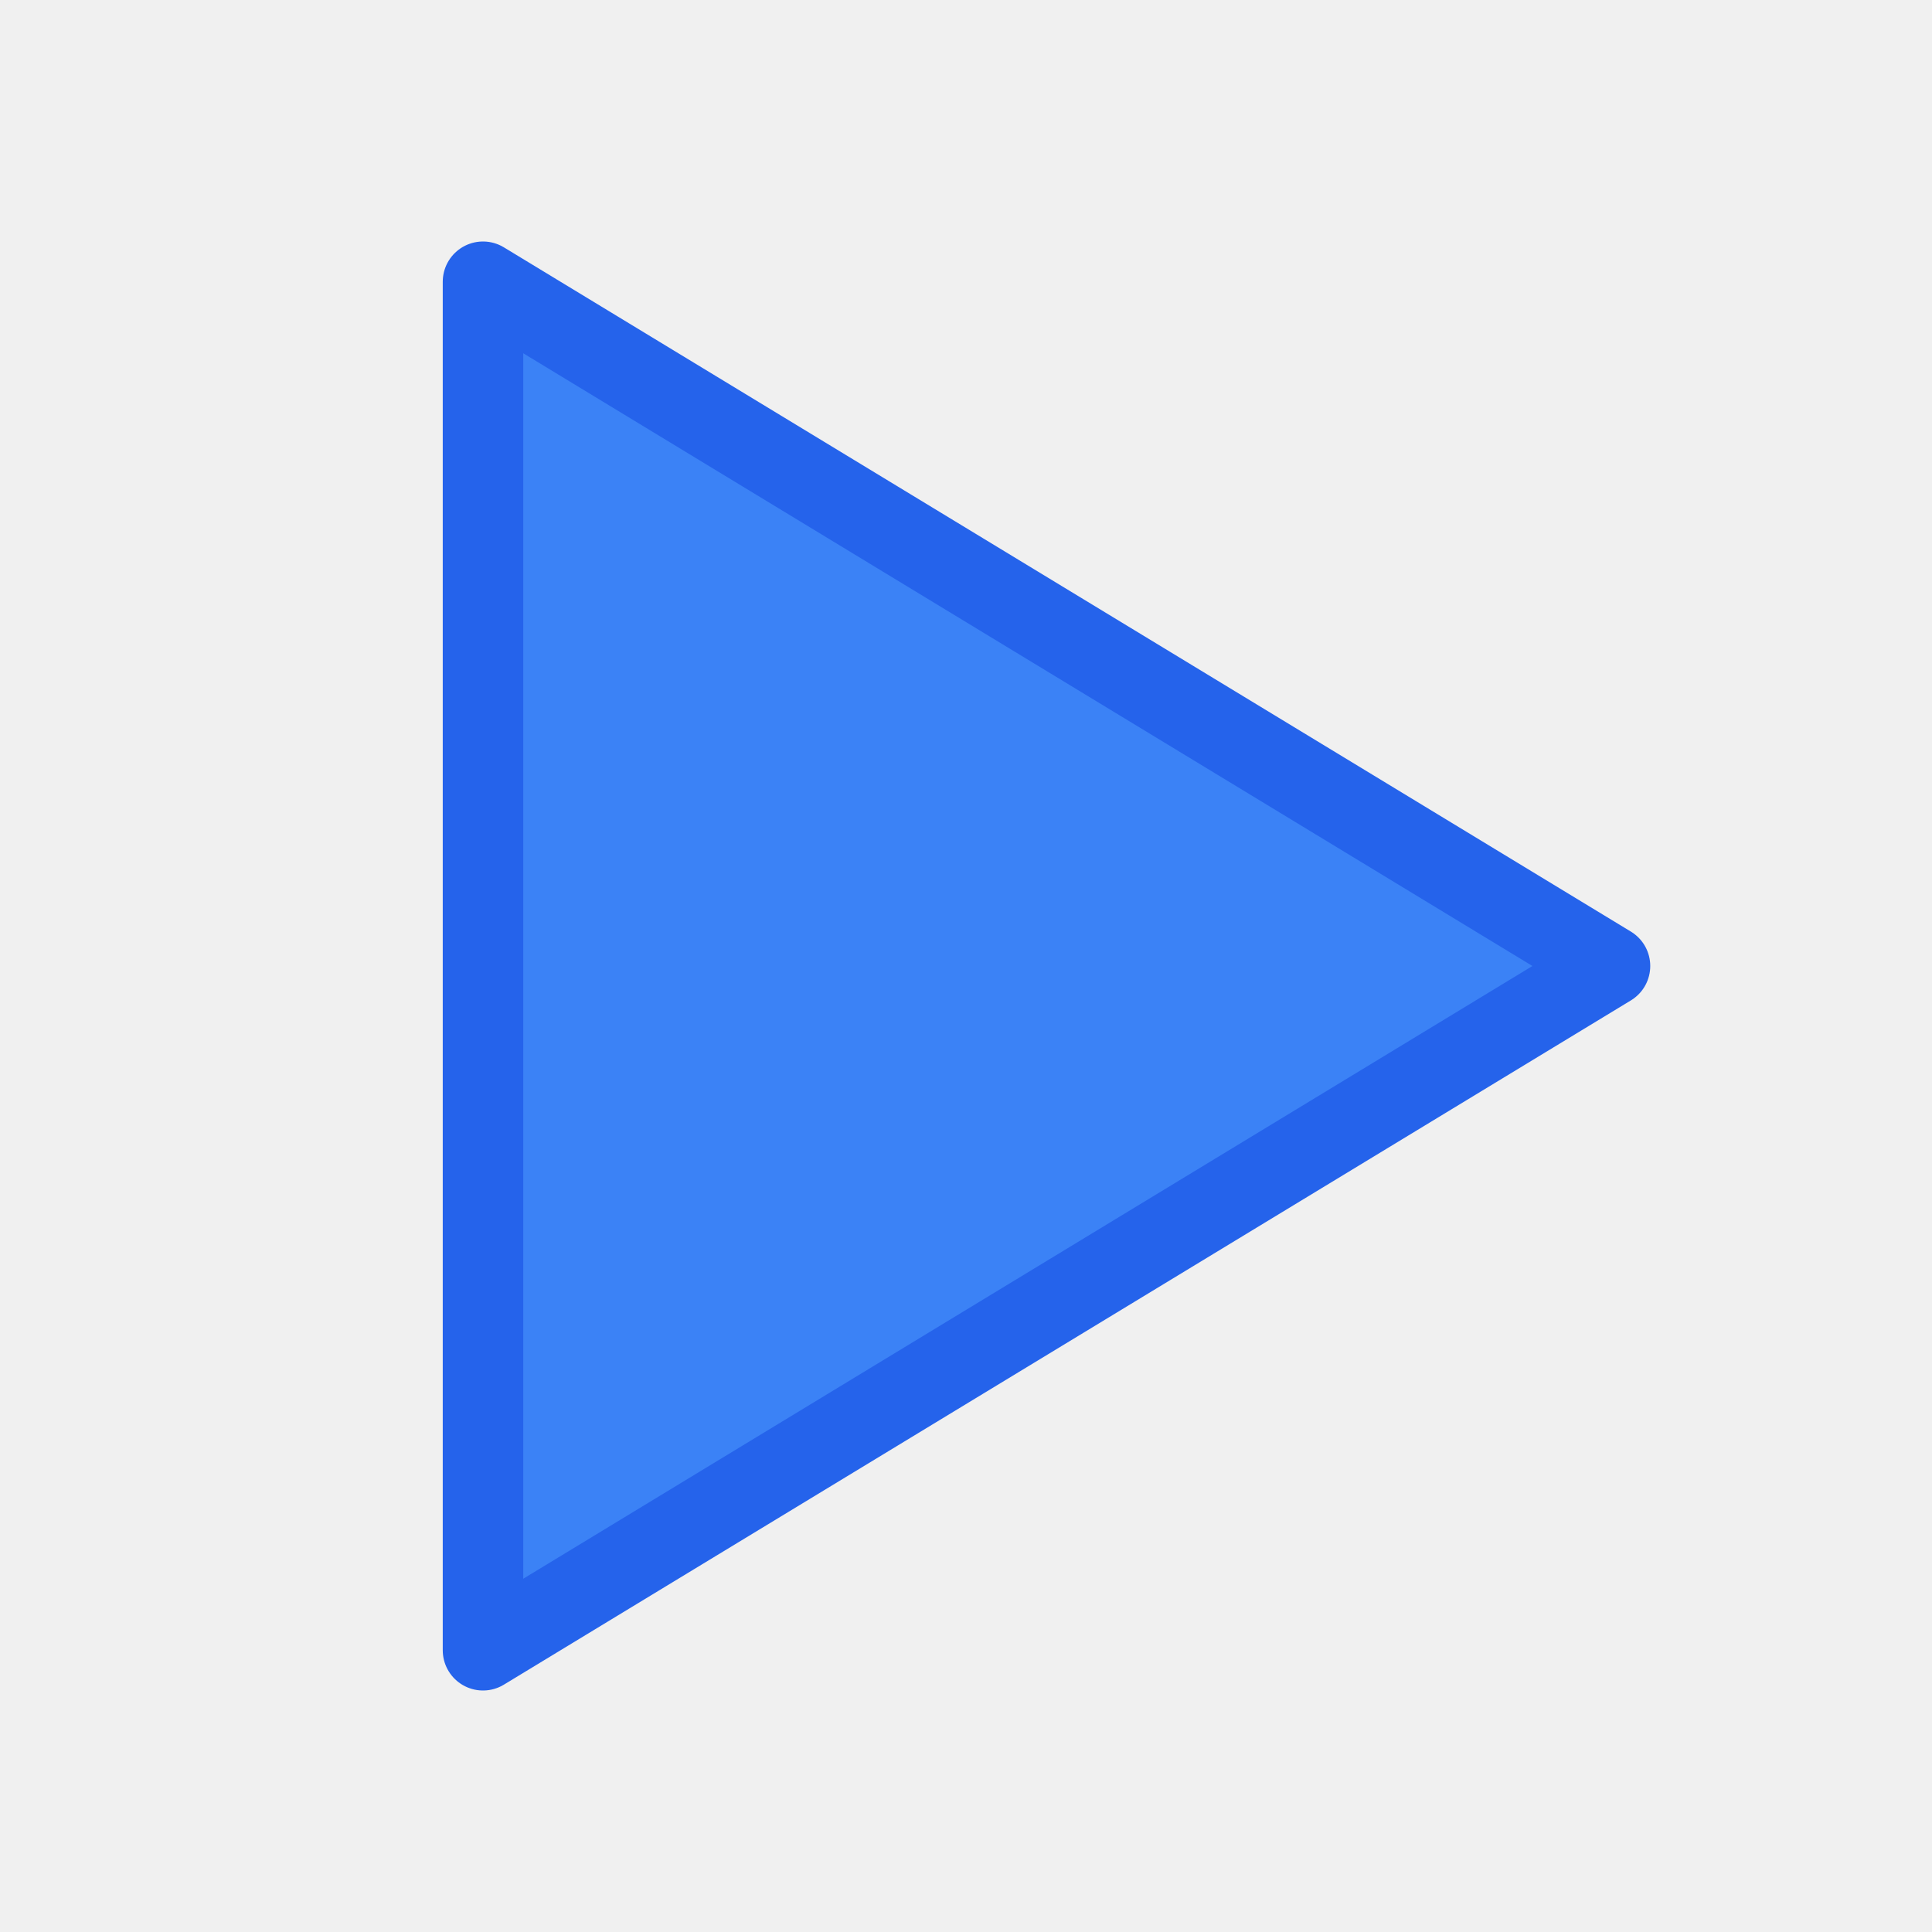
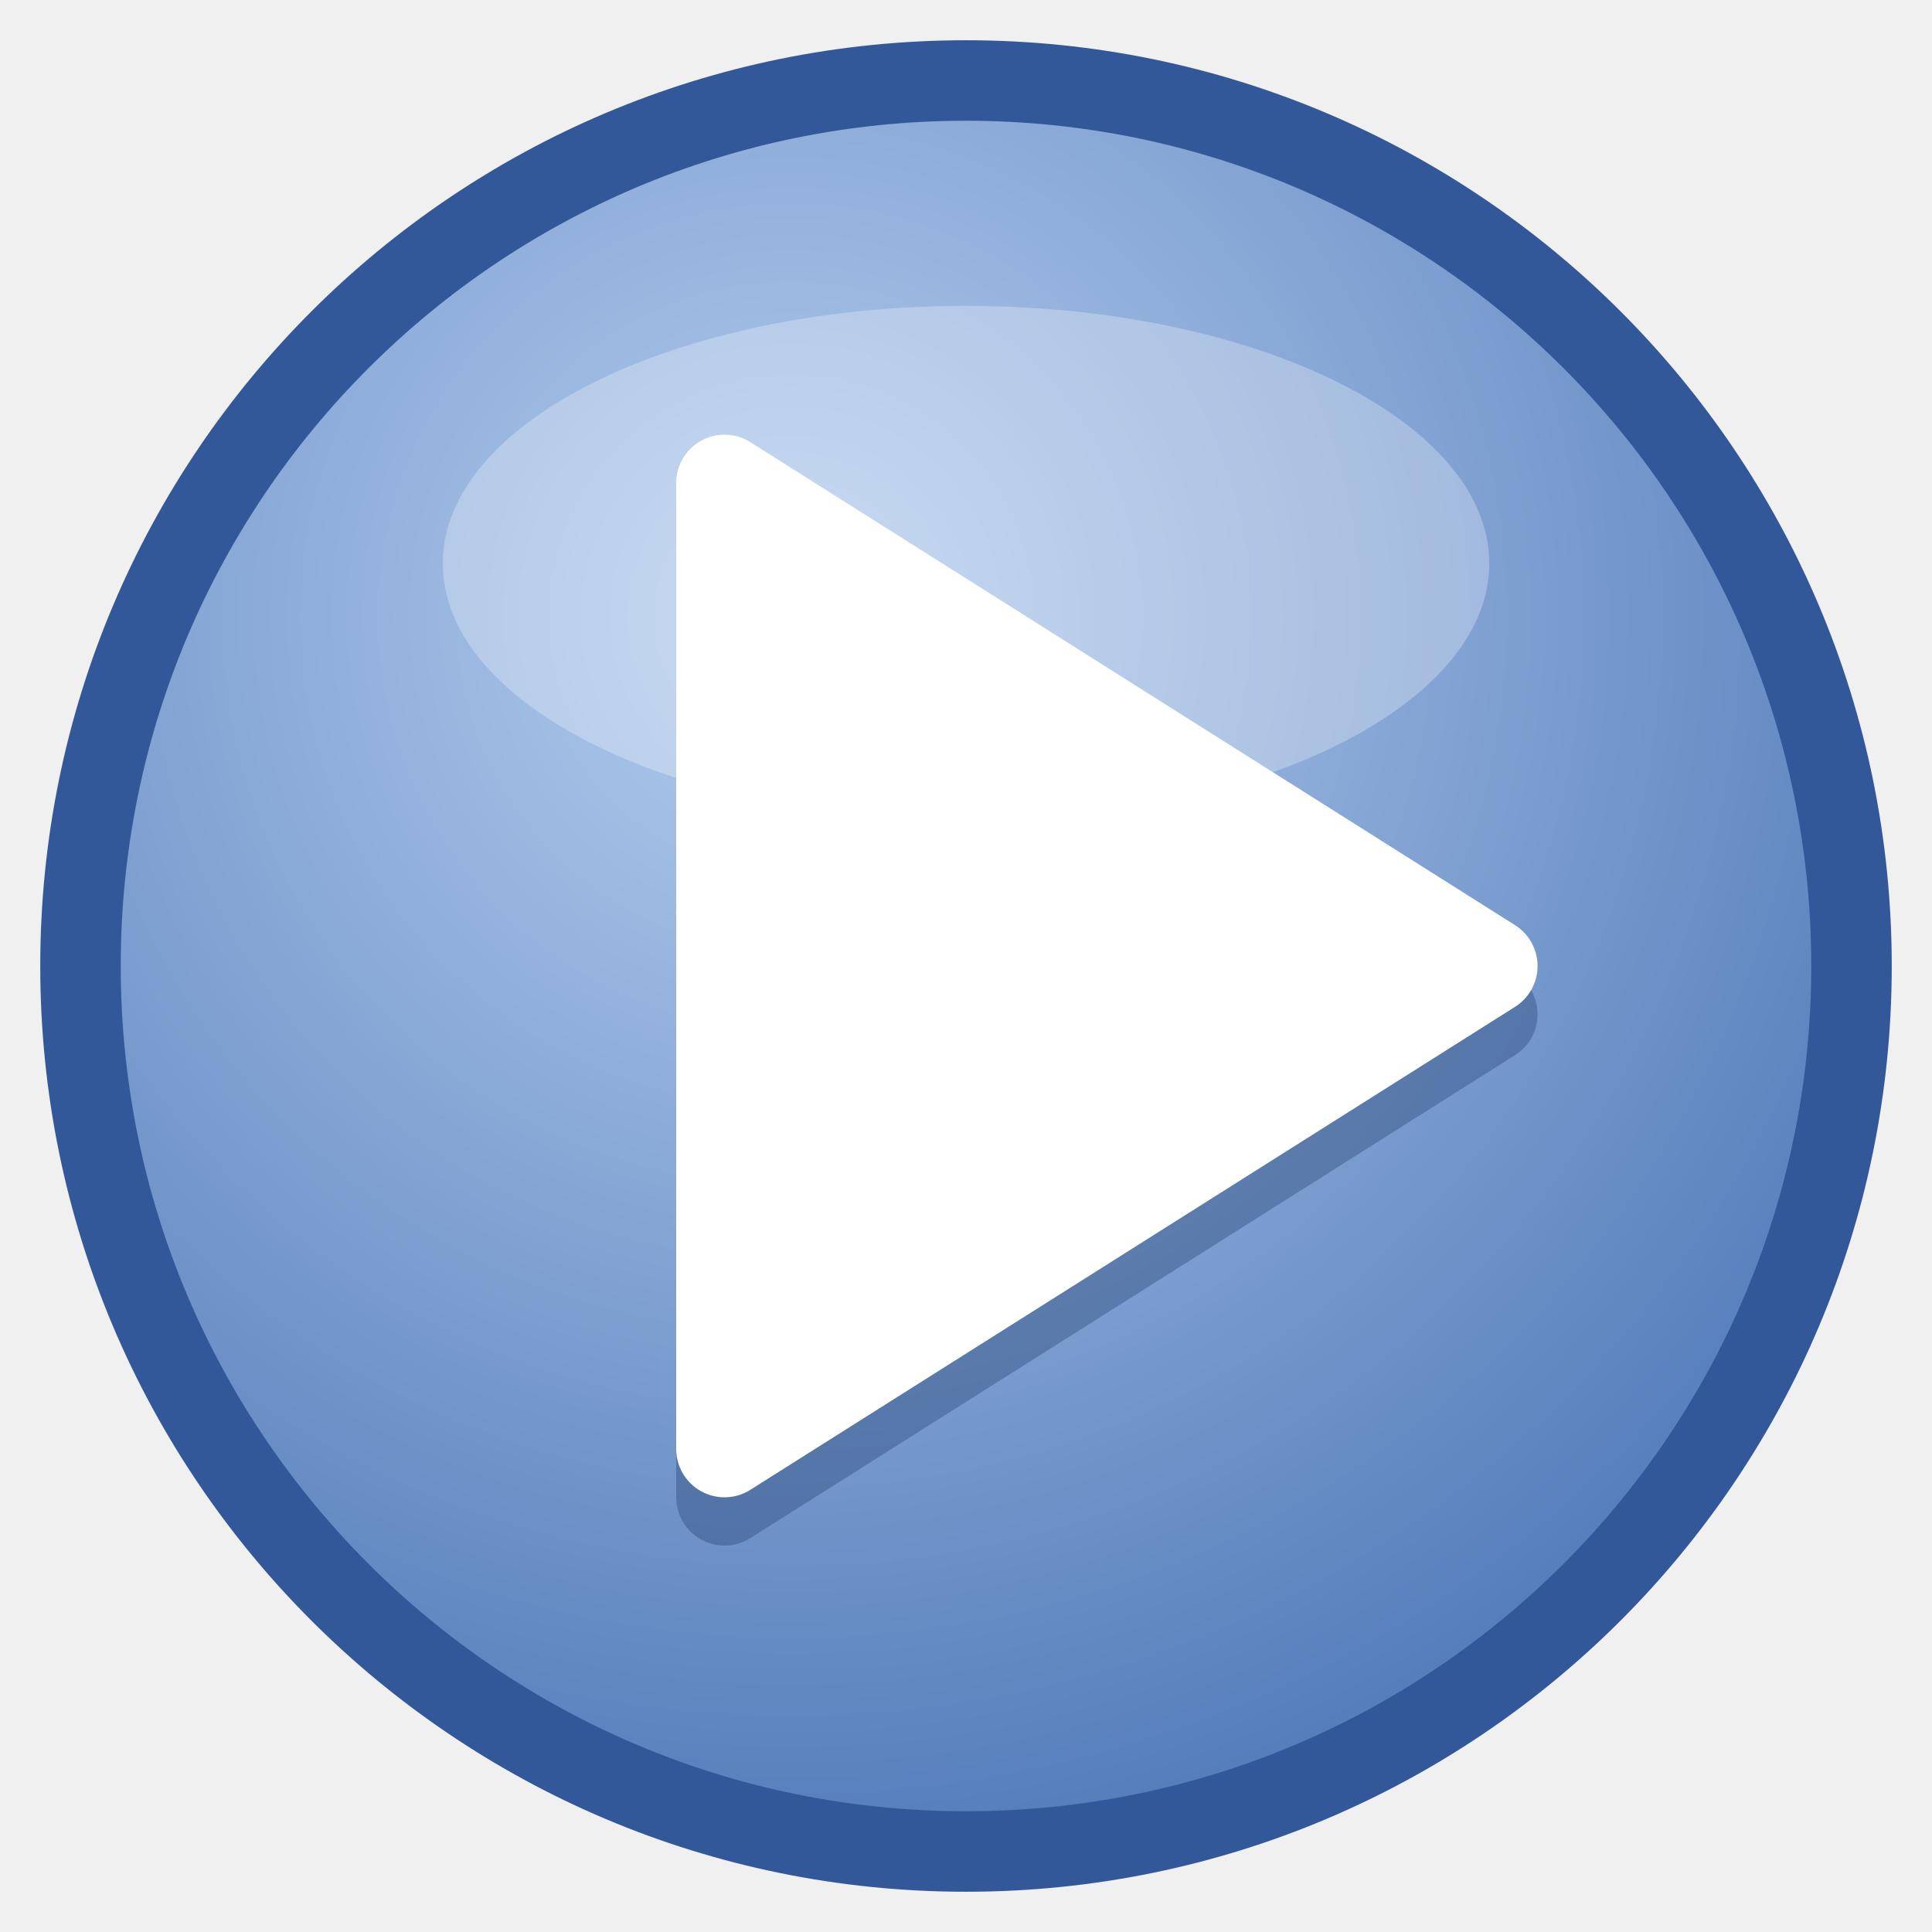
- <svg xmlns="http://www.w3.org/2000/svg" width="24" height="24" viewBox="0 0 24 24">
-   <path d="M6 3.5 L20 12 L6 20.5 Z" fill="#3B82F6" stroke="#2563EB" stroke-width="1" stroke-linejoin="round" />
+ <svg xmlns="http://www.w3.org/2000/svg" width="28" height="28" viewBox="0 0 24 24">
+   <defs>
+     <radialGradient id="face" cx="40%" cy="30%" r="75%">
+       <stop offset="0" stop-color="#B4CDEE" />
+       <stop offset="1" stop-color="#5079B8" />
+     </radialGradient>
+   </defs>
+   <circle cx="12" cy="12" r="11" fill="url(#face)" stroke="#33589A" stroke-width="1" />
+   <ellipse cx="12" cy="7" rx="6.5" ry="3.2" fill="#FFFFFF" fill-opacity="0.28" />
+   <g transform="translate(0 0)">
+     <g transform="translate(0 0.6)" opacity="0.35">
+       <path d="M9 6 L18.5 12 L9 18 Z" fill="#1E3A6B" stroke="#1E3A6B" stroke-width="1.2" stroke-linejoin="round" />
+     </g>
+     <path d="M9 6 L18.5 12 L9 18 Z" fill="#FFFFFF" stroke="#FFFFFF" stroke-width="1.2" stroke-linejoin="round" />
+   </g>
</svg>
